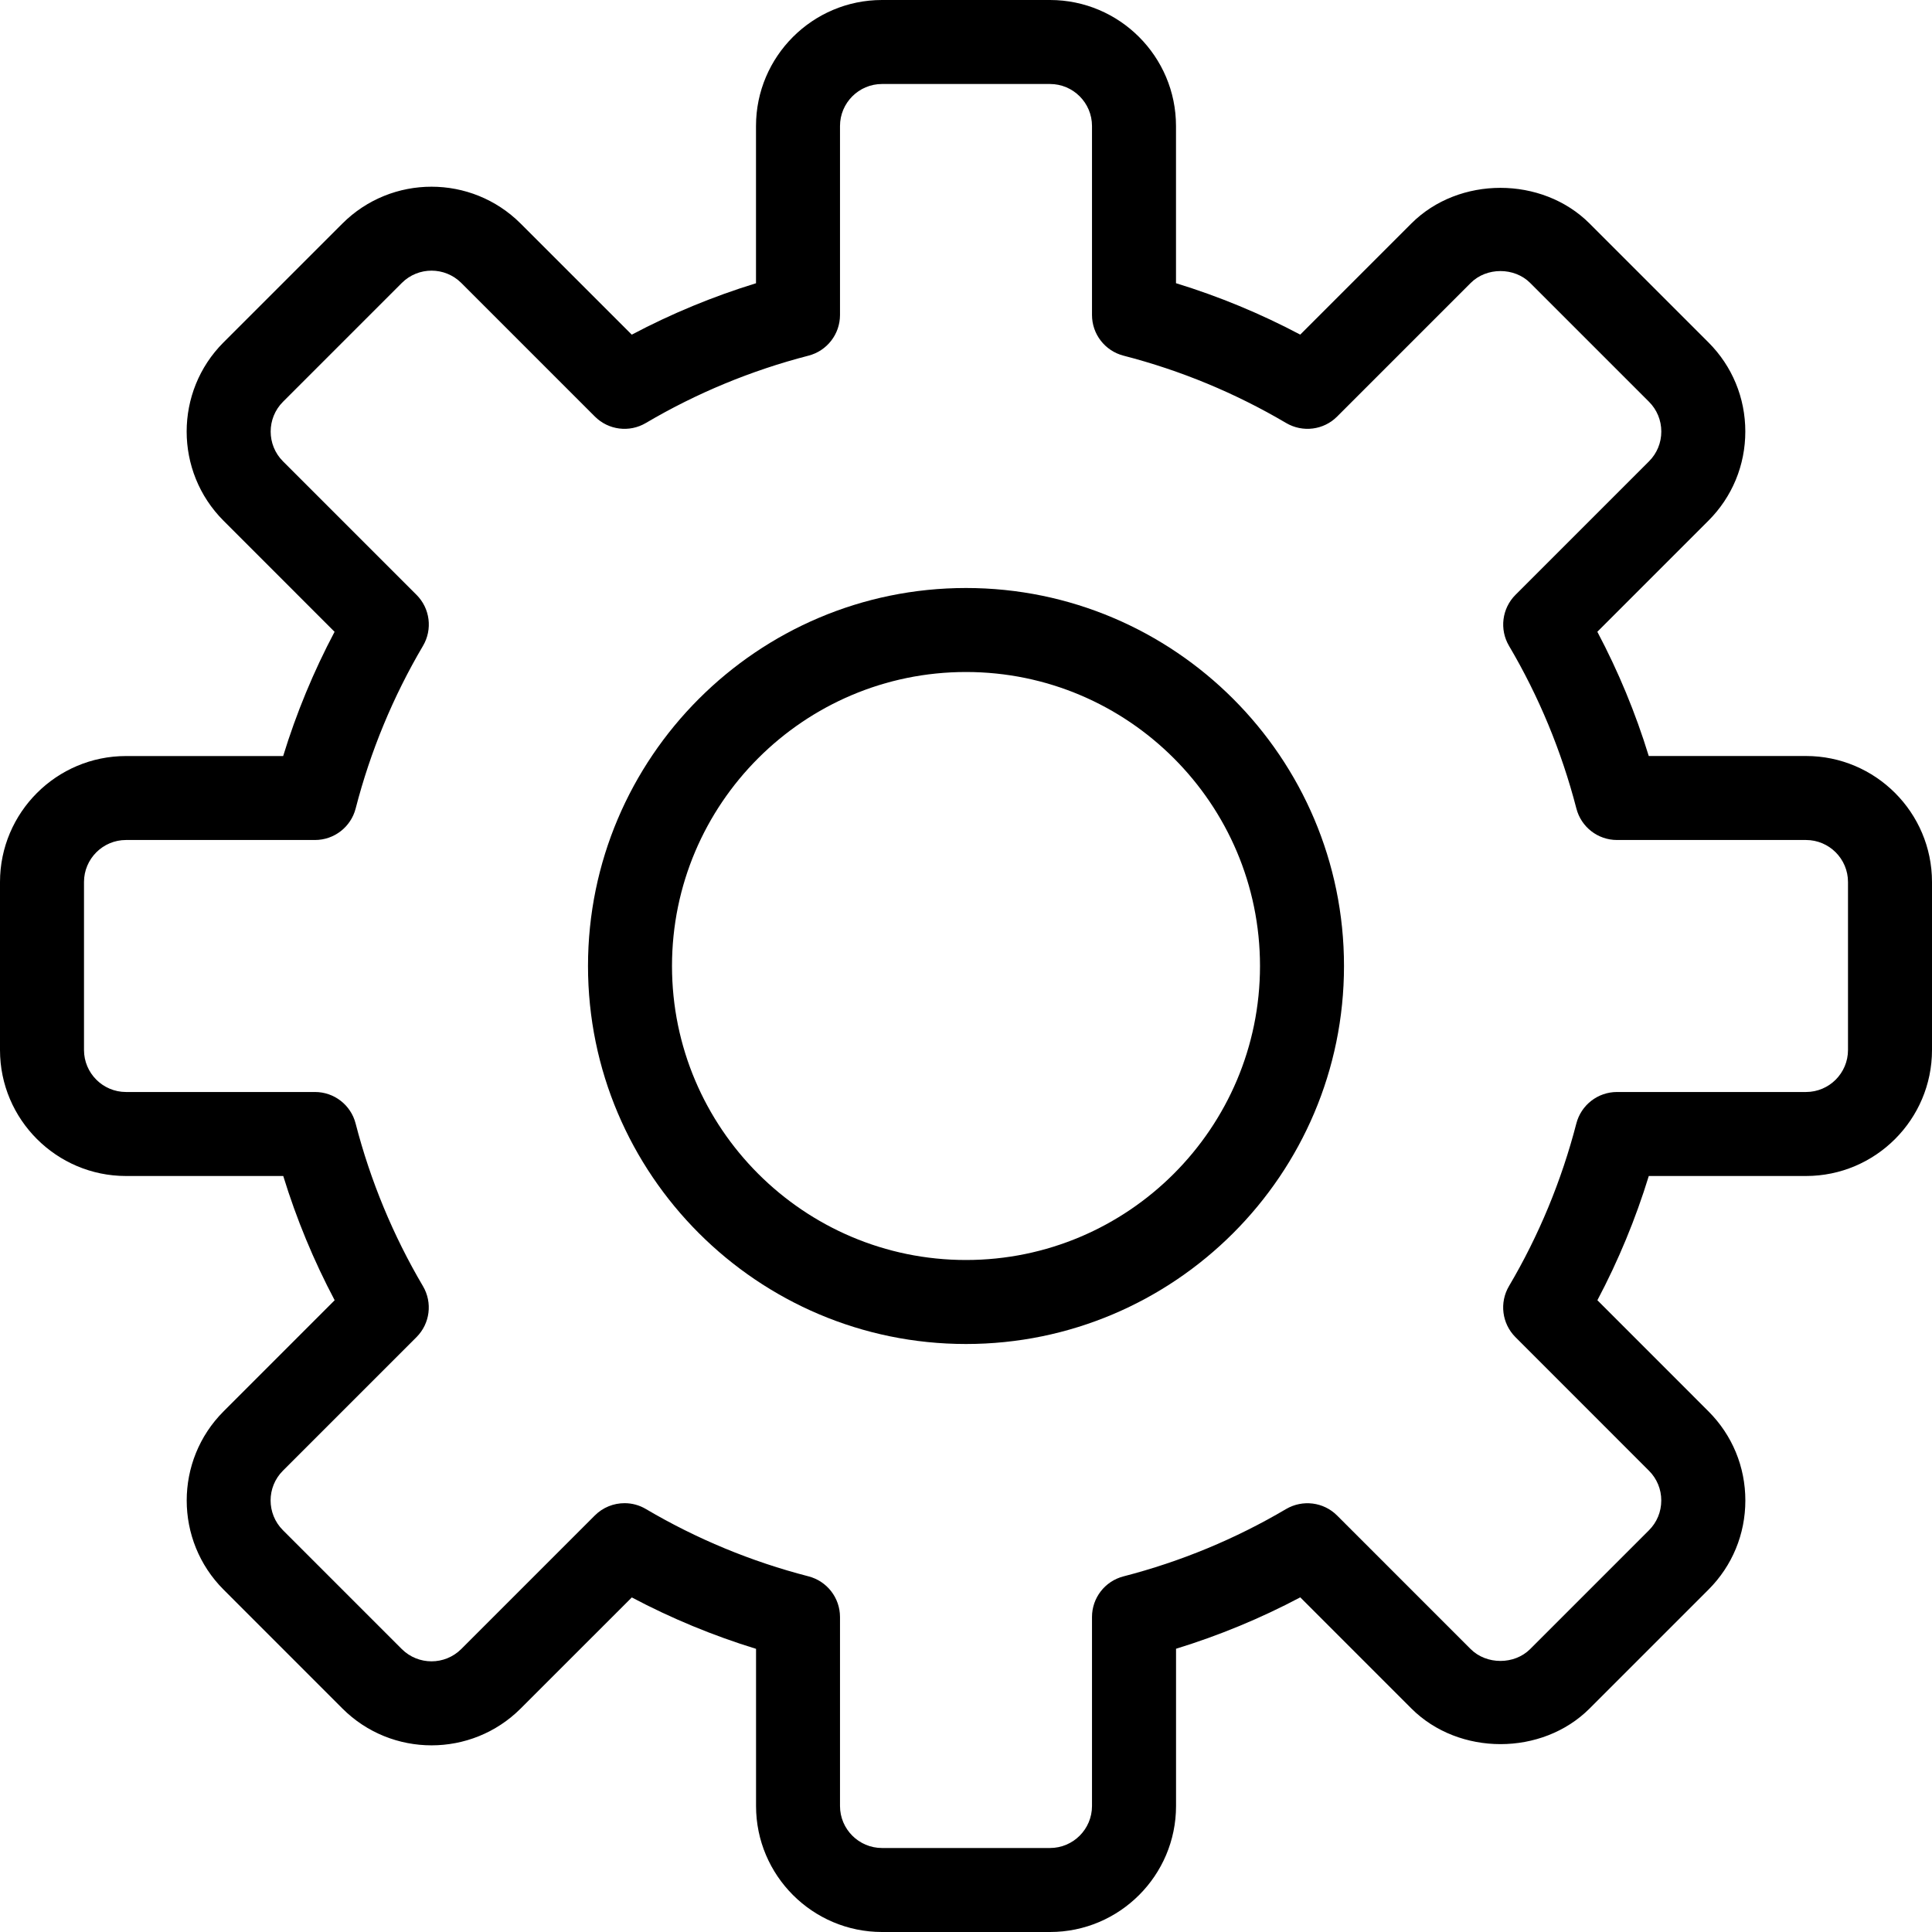
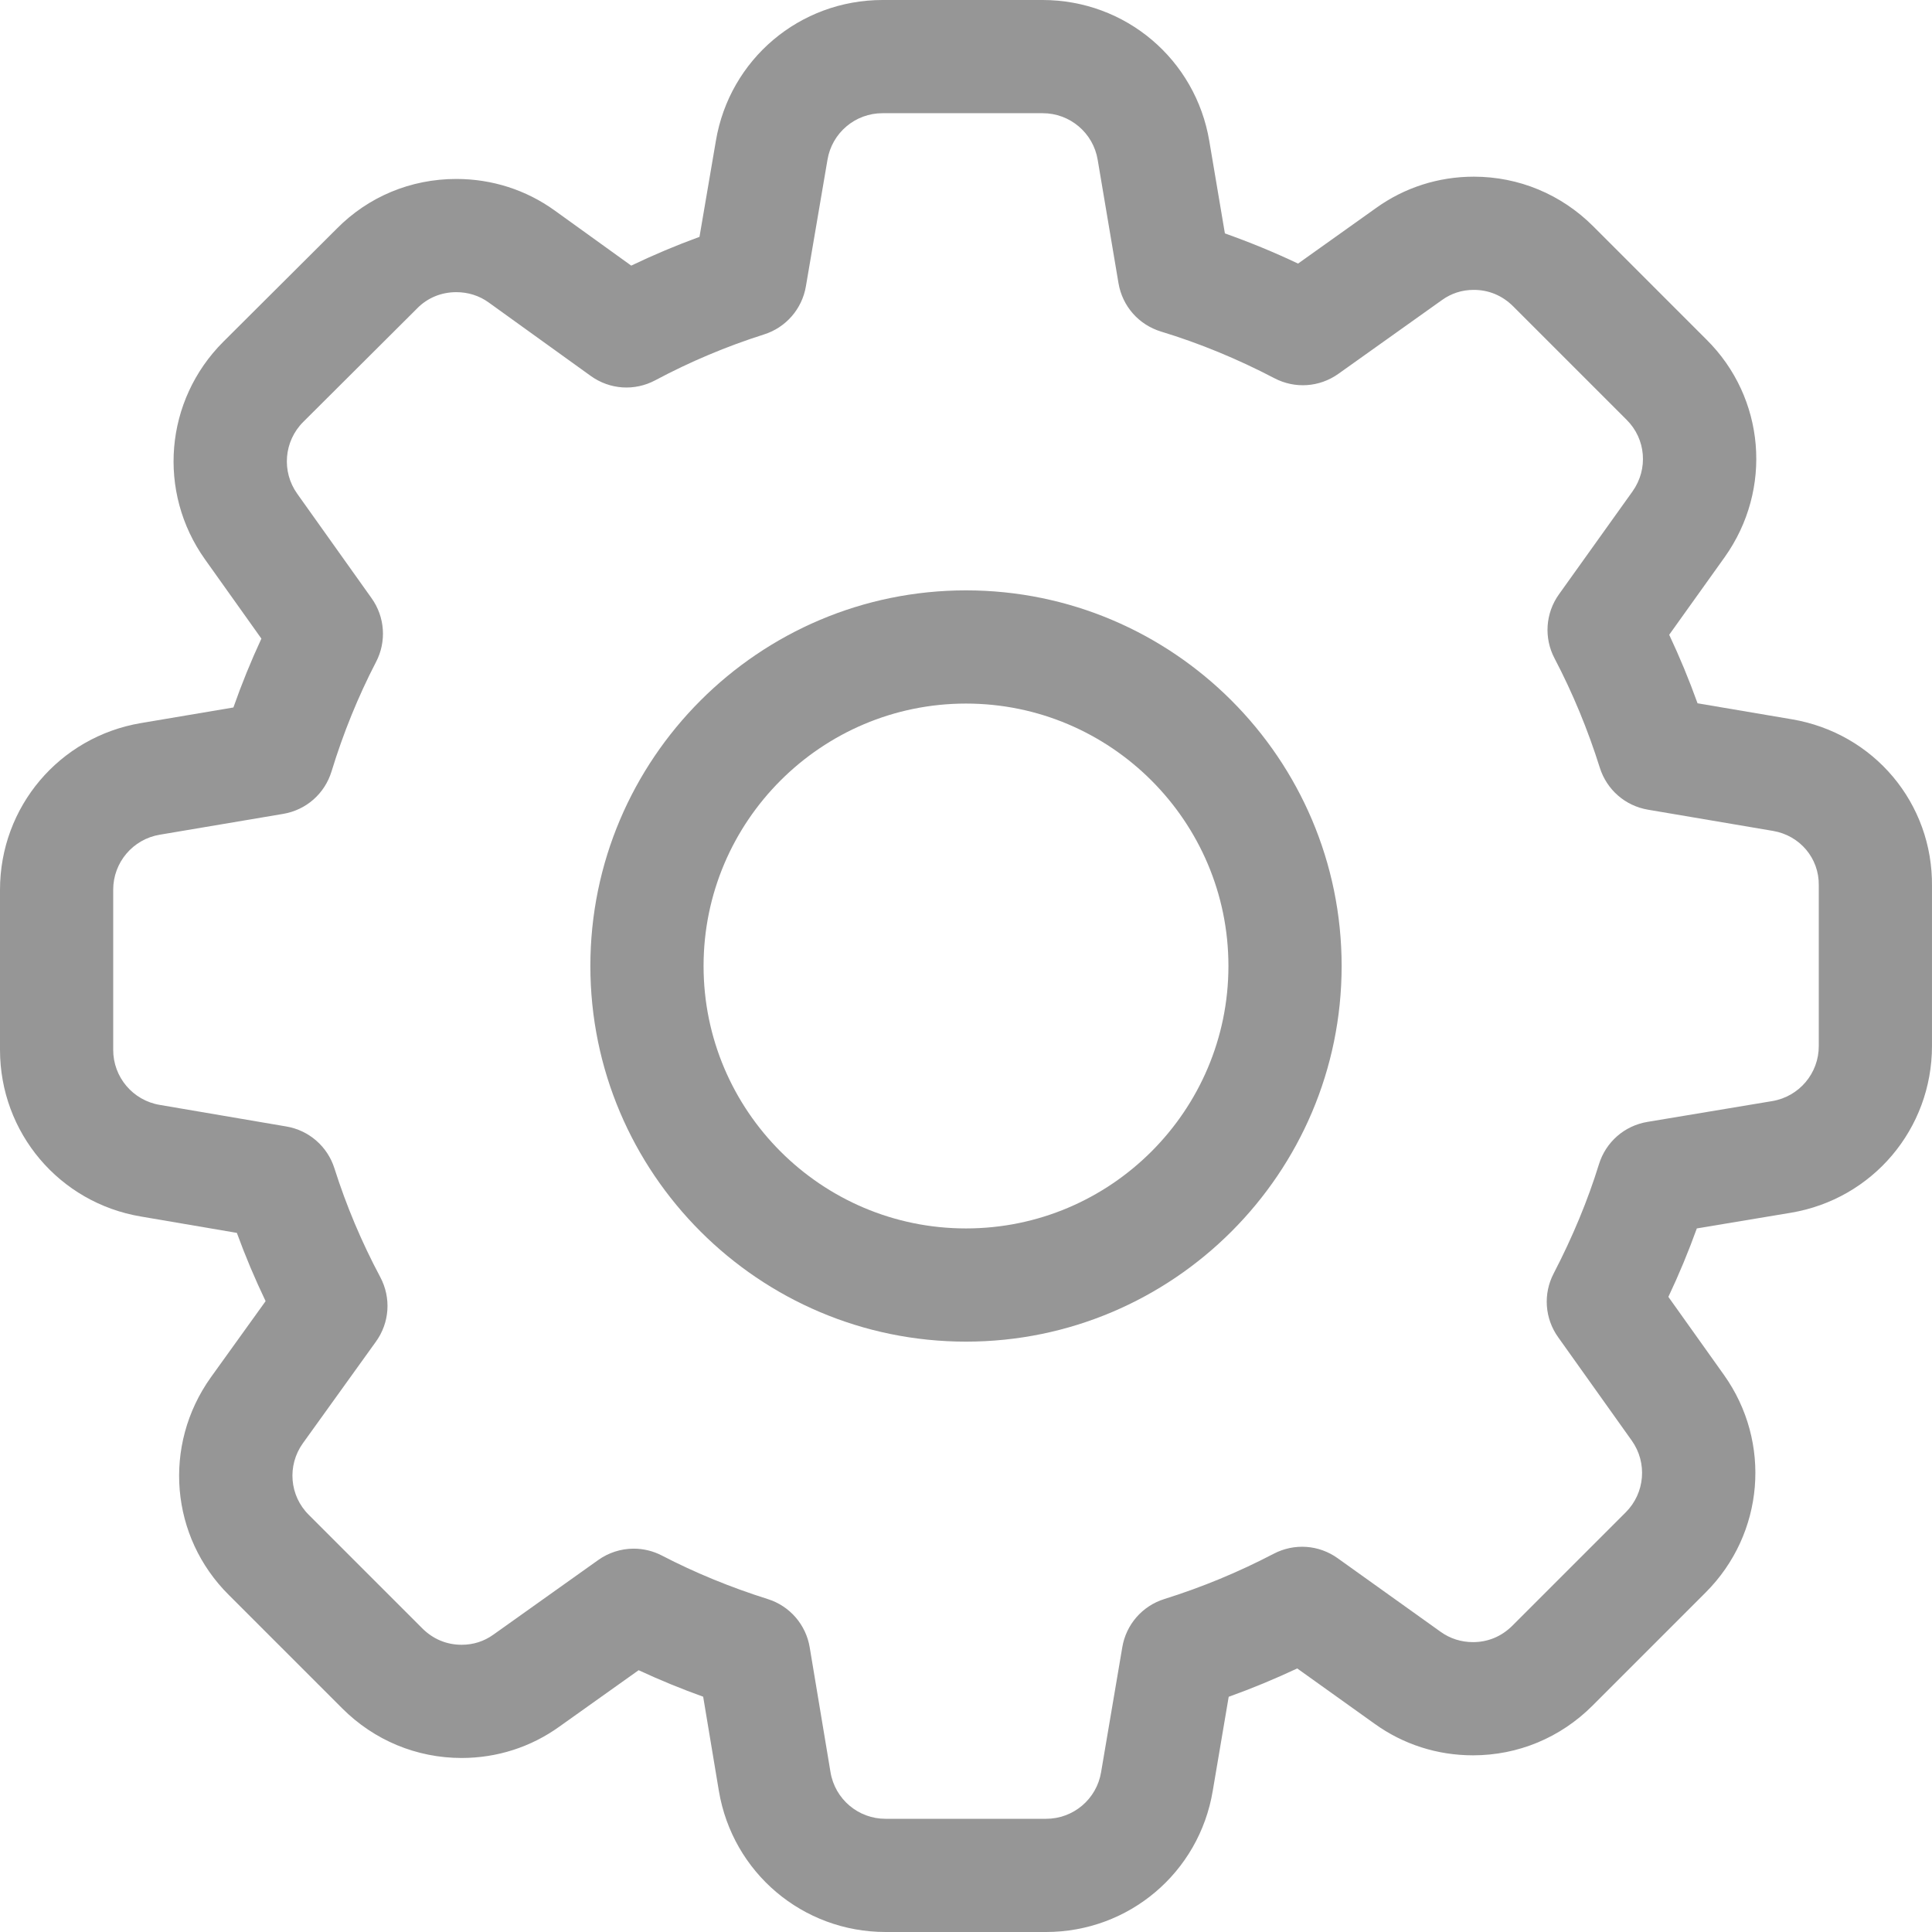
- <svg xmlns="http://www.w3.org/2000/svg" viewBox="0 0 368 368">
-   <path d="M344 144h-29.952c-2.512-8.2-5.8-16.12-9.792-23.664l21.16-21.16c4.528-4.528 7.024-10.56 7.024-16.984 0-6.416-2.496-12.448-7.024-16.976l-22.64-22.64c-9.048-9.048-24.888-9.072-33.952 0l-21.16 21.16A135.753 135.753 0 00224 53.944V24c0-13.232-10.768-24-24-24h-32c-13.232 0-24 10.768-24 24v29.952c-8.2 2.52-16.12 5.8-23.664 9.792l-21.168-21.16c-9.36-9.36-24.592-9.36-33.952 0l-22.648 22.64c-9.352 9.36-9.352 24.592 0 33.952l21.16 21.168a135.753 135.753 0 00-9.792 23.664H24c-13.232 0-24 10.768-24 24v32C0 213.232 10.768 224 24 224h29.952c2.52 8.2 5.8 16.12 9.792 23.664l-21.16 21.168c-9.36 9.36-9.36 24.592 0 33.952l22.64 22.648c9.36 9.352 24.592 9.352 33.952 0l21.168-21.16a135.753 135.753 0 0023.664 9.792V344c0 13.232 10.768 24 24 24h32c13.232 0 24-10.768 24-24v-29.952c8.2-2.52 16.128-5.8 23.664-9.792l21.16 21.168c9.072 9.064 24.912 9.048 33.952 0l22.64-22.64c4.528-4.528 7.024-10.56 7.024-16.976 0-6.424-2.496-12.448-7.024-16.976l-21.16-21.168A135.753 135.753 0 00314.056 224H344c13.232 0 24-10.768 24-24v-32c0-13.232-10.768-24-24-24zm8 56c0 4.408-3.584 8-8 8h-36a8.002 8.002 0 00-7.744 6c-2.832 10.92-7.144 21.344-12.832 30.976a8.01 8.01 0 001.232 9.72l25.44 25.448a7.948 7.948 0 012.336 5.664c0 2.152-.832 4.16-2.336 5.664l-22.64 22.64c-3.008 3.008-8.312 3.008-11.328 0l-25.44-25.44c-2.576-2.584-6.576-3.08-9.728-1.232-9.616 5.68-20.04 10-30.968 12.824A7.988 7.988 0 00208 308v36c0 4.408-3.584 8-8 8h-32c-4.408 0-8-3.592-8-8v-36a8.002 8.002 0 00-6-7.744 119.948 119.948 0 01-30.976-12.824 7.915 7.915 0 00-4.064-1.112c-2.072 0-4.12.8-5.664 2.344l-25.44 25.44a8.025 8.025 0 01-11.328 0l-22.64-22.64c-3.128-3.128-3.128-8.208 0-11.328l25.44-25.44a7.99 7.99 0 001.232-9.72c-5.68-9.632-10-20.048-12.824-30.976A7.986 7.986 0 0060 208H24c-4.408 0-8-3.592-8-8v-32c0-4.408 3.592-8 8-8h36a8.002 8.002 0 007.744-6 119.948 119.948 0 0112.824-30.976 7.988 7.988 0 00-1.232-9.72l-25.44-25.44c-3.12-3.12-3.12-8.2 0-11.328l22.64-22.64c3.128-3.128 8.2-3.12 11.328 0l25.44 25.44a7.978 7.978 0 009.72 1.232c9.632-5.68 20.048-10 30.976-12.824A8.002 8.002 0 00160 60V24c0-4.408 3.592-8 8-8h32c4.416 0 8 3.592 8 8v36a8.002 8.002 0 006 7.744 119.827 119.827 0 0130.968 12.824c3.152 1.856 7.152 1.36 9.728-1.232l25.44-25.44c3.016-3.024 8.32-3.016 11.328 0l22.64 22.64c1.504 1.504 2.336 3.52 2.336 5.664s-.832 4.16-2.336 5.664l-25.44 25.44a8.002 8.002 0 00-1.232 9.72c5.688 9.632 10 20.048 12.832 30.976a7.986 7.986 0 007.736 6h36c4.416 0 8 3.592 8 8v32z" />
-   <path d="M184 112c-39.696 0-72 32.304-72 72s32.304 72 72 72c39.704 0 72-32.304 72-72s-32.296-72-72-72zm0 128c-30.88 0-56-25.12-56-56s25.12-56 56-56c30.872 0 56 25.12 56 56s-25.128 56-56 56z" />
+ <svg xmlns="http://www.w3.org/2000/svg" height="1.1rem" viewBox="0 0 512 512" width="1.1rem">
+   <path fill="#969696" d="M474.836 190.613l-24.969-4.234a207.237 207.237 0 00-7.512-18.16l14.704-20.57c12.793-17.973 10.738-42.247-4.836-57.669l-30.004-30.007c-8.48-8.48-19.723-13.153-31.653-13.153-9.394 0-18.378 2.895-25.918 8.32L344 69.849a205.77 205.77 0 00-19.39-7.993l-4.13-24.464C316.848 15.723 298.262 0 276.285 0h-42.39c-21.973 0-40.56 15.723-44.184 37.348l-4.34 25.422a201.985 201.985 0 00-18.09 7.62l-20.273-14.6c-7.602-5.474-16.621-8.364-26.086-8.364-12.047 0-23.293 4.68-31.68 13.18L59.168 90.581c-15.531 15.531-17.566 39.785-4.836 57.668l14.941 20.992a203.281 203.281 0 00-7.418 18.246l-24.468 4.13C15.723 195.253 0 213.84 0 235.812v42.39c0 21.973 15.723 40.559 37.348 44.188l25.422 4.336a202.238 202.238 0 007.62 18.093l-14.546 20.235c-12.793 17.972-10.739 42.25 4.836 57.668l30.004 30.007c8.48 8.48 19.722 13.153 31.652 13.153 9.394 0 18.379-2.895 25.914-8.317l20.992-14.941a207.108 207.108 0 0017.106 7.023l4.16 24.965C194.145 496.277 212.73 512 234.703 512h42.488c21.973 0 40.563-15.723 44.192-37.36l4.234-24.972a207.237 207.237 0 0018.16-7.512l20.504 14.656c7.602 5.473 16.621 8.368 26.086 8.368 11.926 0 23.168-4.672 31.649-13.153l30.004-30.007c15.535-15.532 17.566-39.786 4.835-57.668l-14.718-20.668a204.786 204.786 0 007.539-18.137l24.933-4.156c21.664-3.637 37.387-22.223 37.387-44.196v-42.304c.246-21.996-15.363-40.606-37.16-44.278zm7.16 86.582a14.763 14.763 0 01-12.336 14.606l-33.07 5.512c-6.102 1.015-11.024 5.32-12.856 11.238-2.937 9.52-6.972 19.25-11.984 28.906a16.162 16.162 0 001.18 16.926l19.488 27.367a14.769 14.769 0 01-1.61 19.059l-30.003 30.004c-2.856 2.855-6.465 4.367-10.438 4.367-3.133 0-6.09-.938-8.597-2.742l-27.25-19.477c-5.012-3.598-11.528-4.05-17-1.188a176.644 176.644 0 01-28.946 11.985 16.169 16.169 0 00-11.156 12.781l-5.617 33.106A14.763 14.763 0 01277.19 482h-42.488a14.76 14.76 0 01-14.605-12.336l-5.512-33.07a16.174 16.174 0 00-11.133-12.828c-9.898-3.125-19.324-7-28.023-11.52a16.241 16.241 0 00-7.493-1.836 16.209 16.209 0 00-9.41 3.02l-27.738 19.742c-2.5 1.8-5.344 2.71-8.453 2.71-3.973 0-7.582-1.507-10.438-4.366L81.84 401.46c-5.13-5.078-5.781-13.07-1.598-18.95l19.371-26.945c3.645-5.058 4.09-11.62 1.153-17.14a171.538 171.538 0 01-12.137-28.797 16.2 16.2 0 00-12.754-11.102l-33.523-5.714A14.77 14.77 0 0130 278.203v-42.39a14.769 14.769 0 0112.363-14.61l32.664-5.512c6.106-1.027 11.024-5.343 12.84-11.28 3.082-10.087 7.047-19.84 11.785-28.981a16.183 16.183 0 00-1.183-16.903l-19.696-27.672a14.758 14.758 0 011.59-19.042l30.106-30.004.11-.114c2.706-2.754 6.378-4.27 10.343-4.27 3.133 0 6.094.938 8.555 2.712l27.062 19.48c5.066 3.649 11.637 4.086 17.137 1.149a171.489 171.489 0 0128.785-12.133 16.2 16.2 0 0011.11-12.758l5.718-33.523A14.763 14.763 0 01233.9 30h42.39a14.769 14.769 0 0114.61 12.363l5.511 32.676c1.031 6.11 5.356 11.024 11.297 12.836 10.129 3.078 20.23 7.234 30.031 12.36 5.446 2.843 11.934 2.398 16.95-1.169l27.43-19.535c2.495-1.8 5.339-2.71 8.452-2.71 3.97 0 7.578 1.507 10.438 4.367l30.054 30.054c5.13 5.078 5.786 13.07 1.575 18.98L413.14 157.5a16.177 16.177 0 00-1.168 16.977c4.8 9.164 8.832 18.902 11.988 28.949 1.84 5.86 6.742 10.133 12.781 11.152l33.078 5.613.028.004c7.136 1.2 12.25 7.254 12.148 14.399zm0 0" />
+   <path fill="#969696" d="M256 156.453c-54.89 0-99.547 44.656-99.547 99.547S201.11 355.547 256 355.547 355.547 310.89 355.547 256 310.89 156.453 256 156.453zm0 169.094c-38.348 0-69.547-31.2-69.547-69.547s31.2-69.547 69.547-69.547 69.547 31.2 69.547 69.547-31.2 69.547-69.547 69.547zm0 0" />
</svg>
